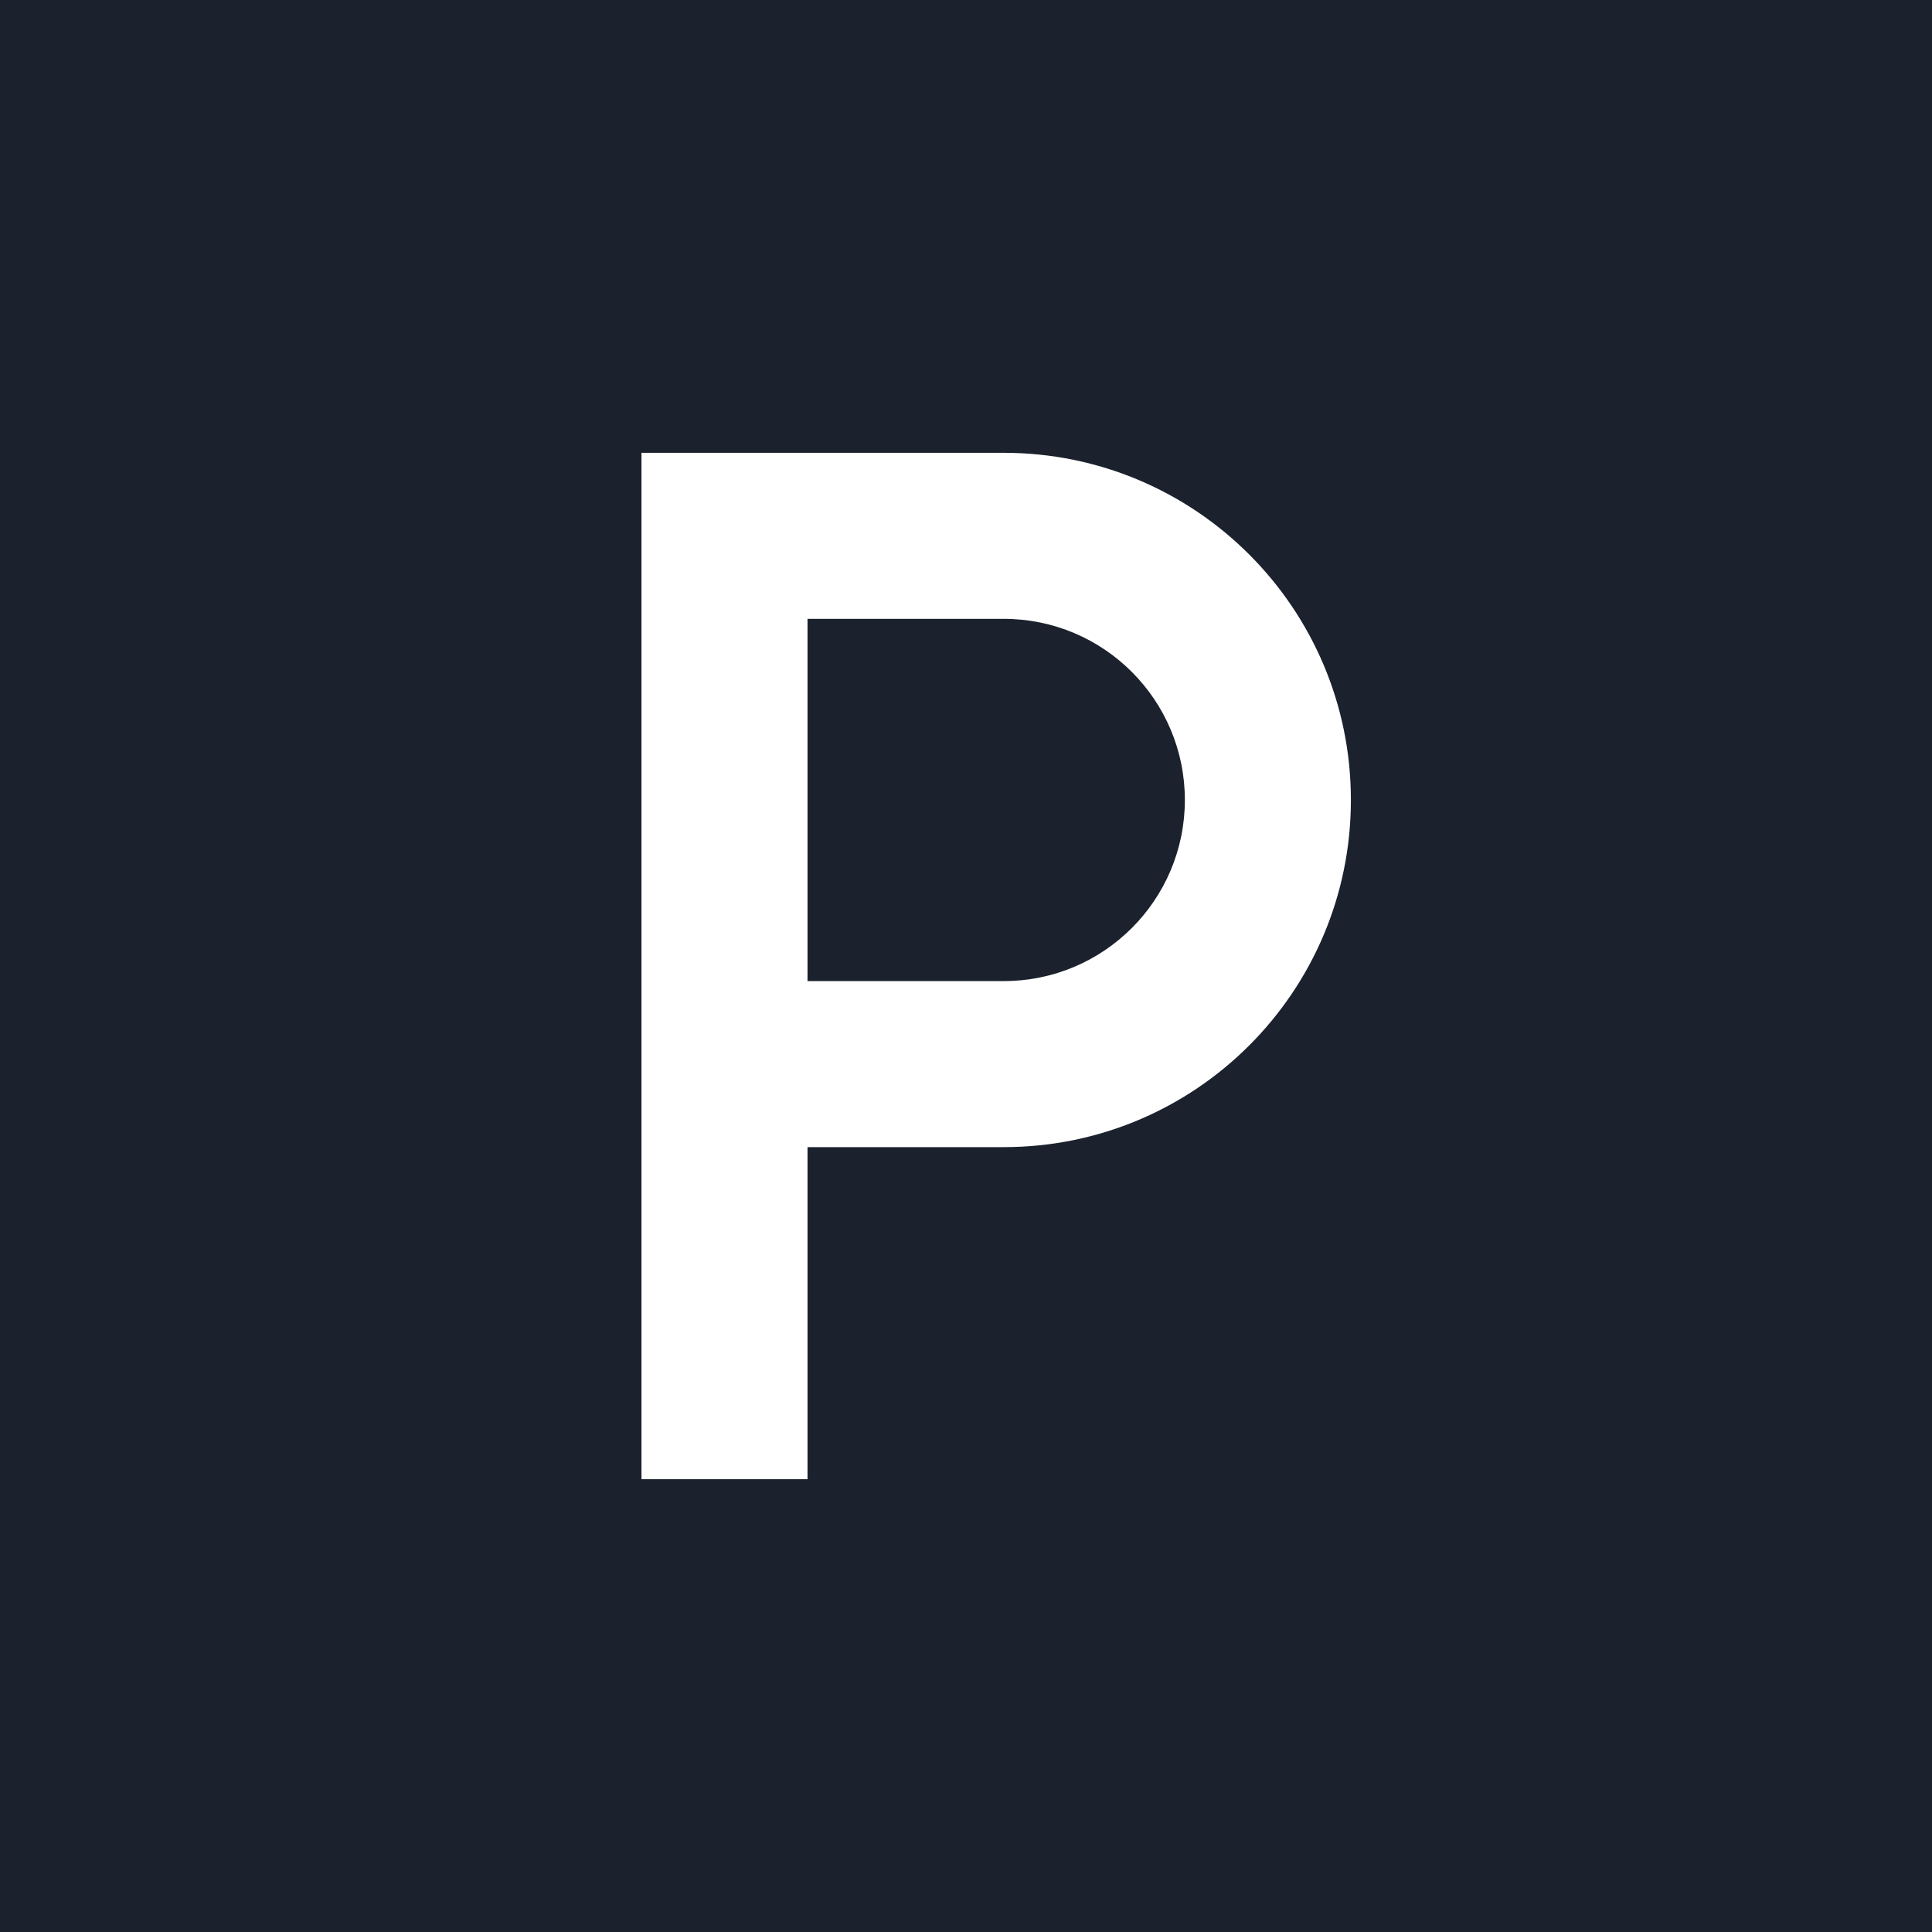
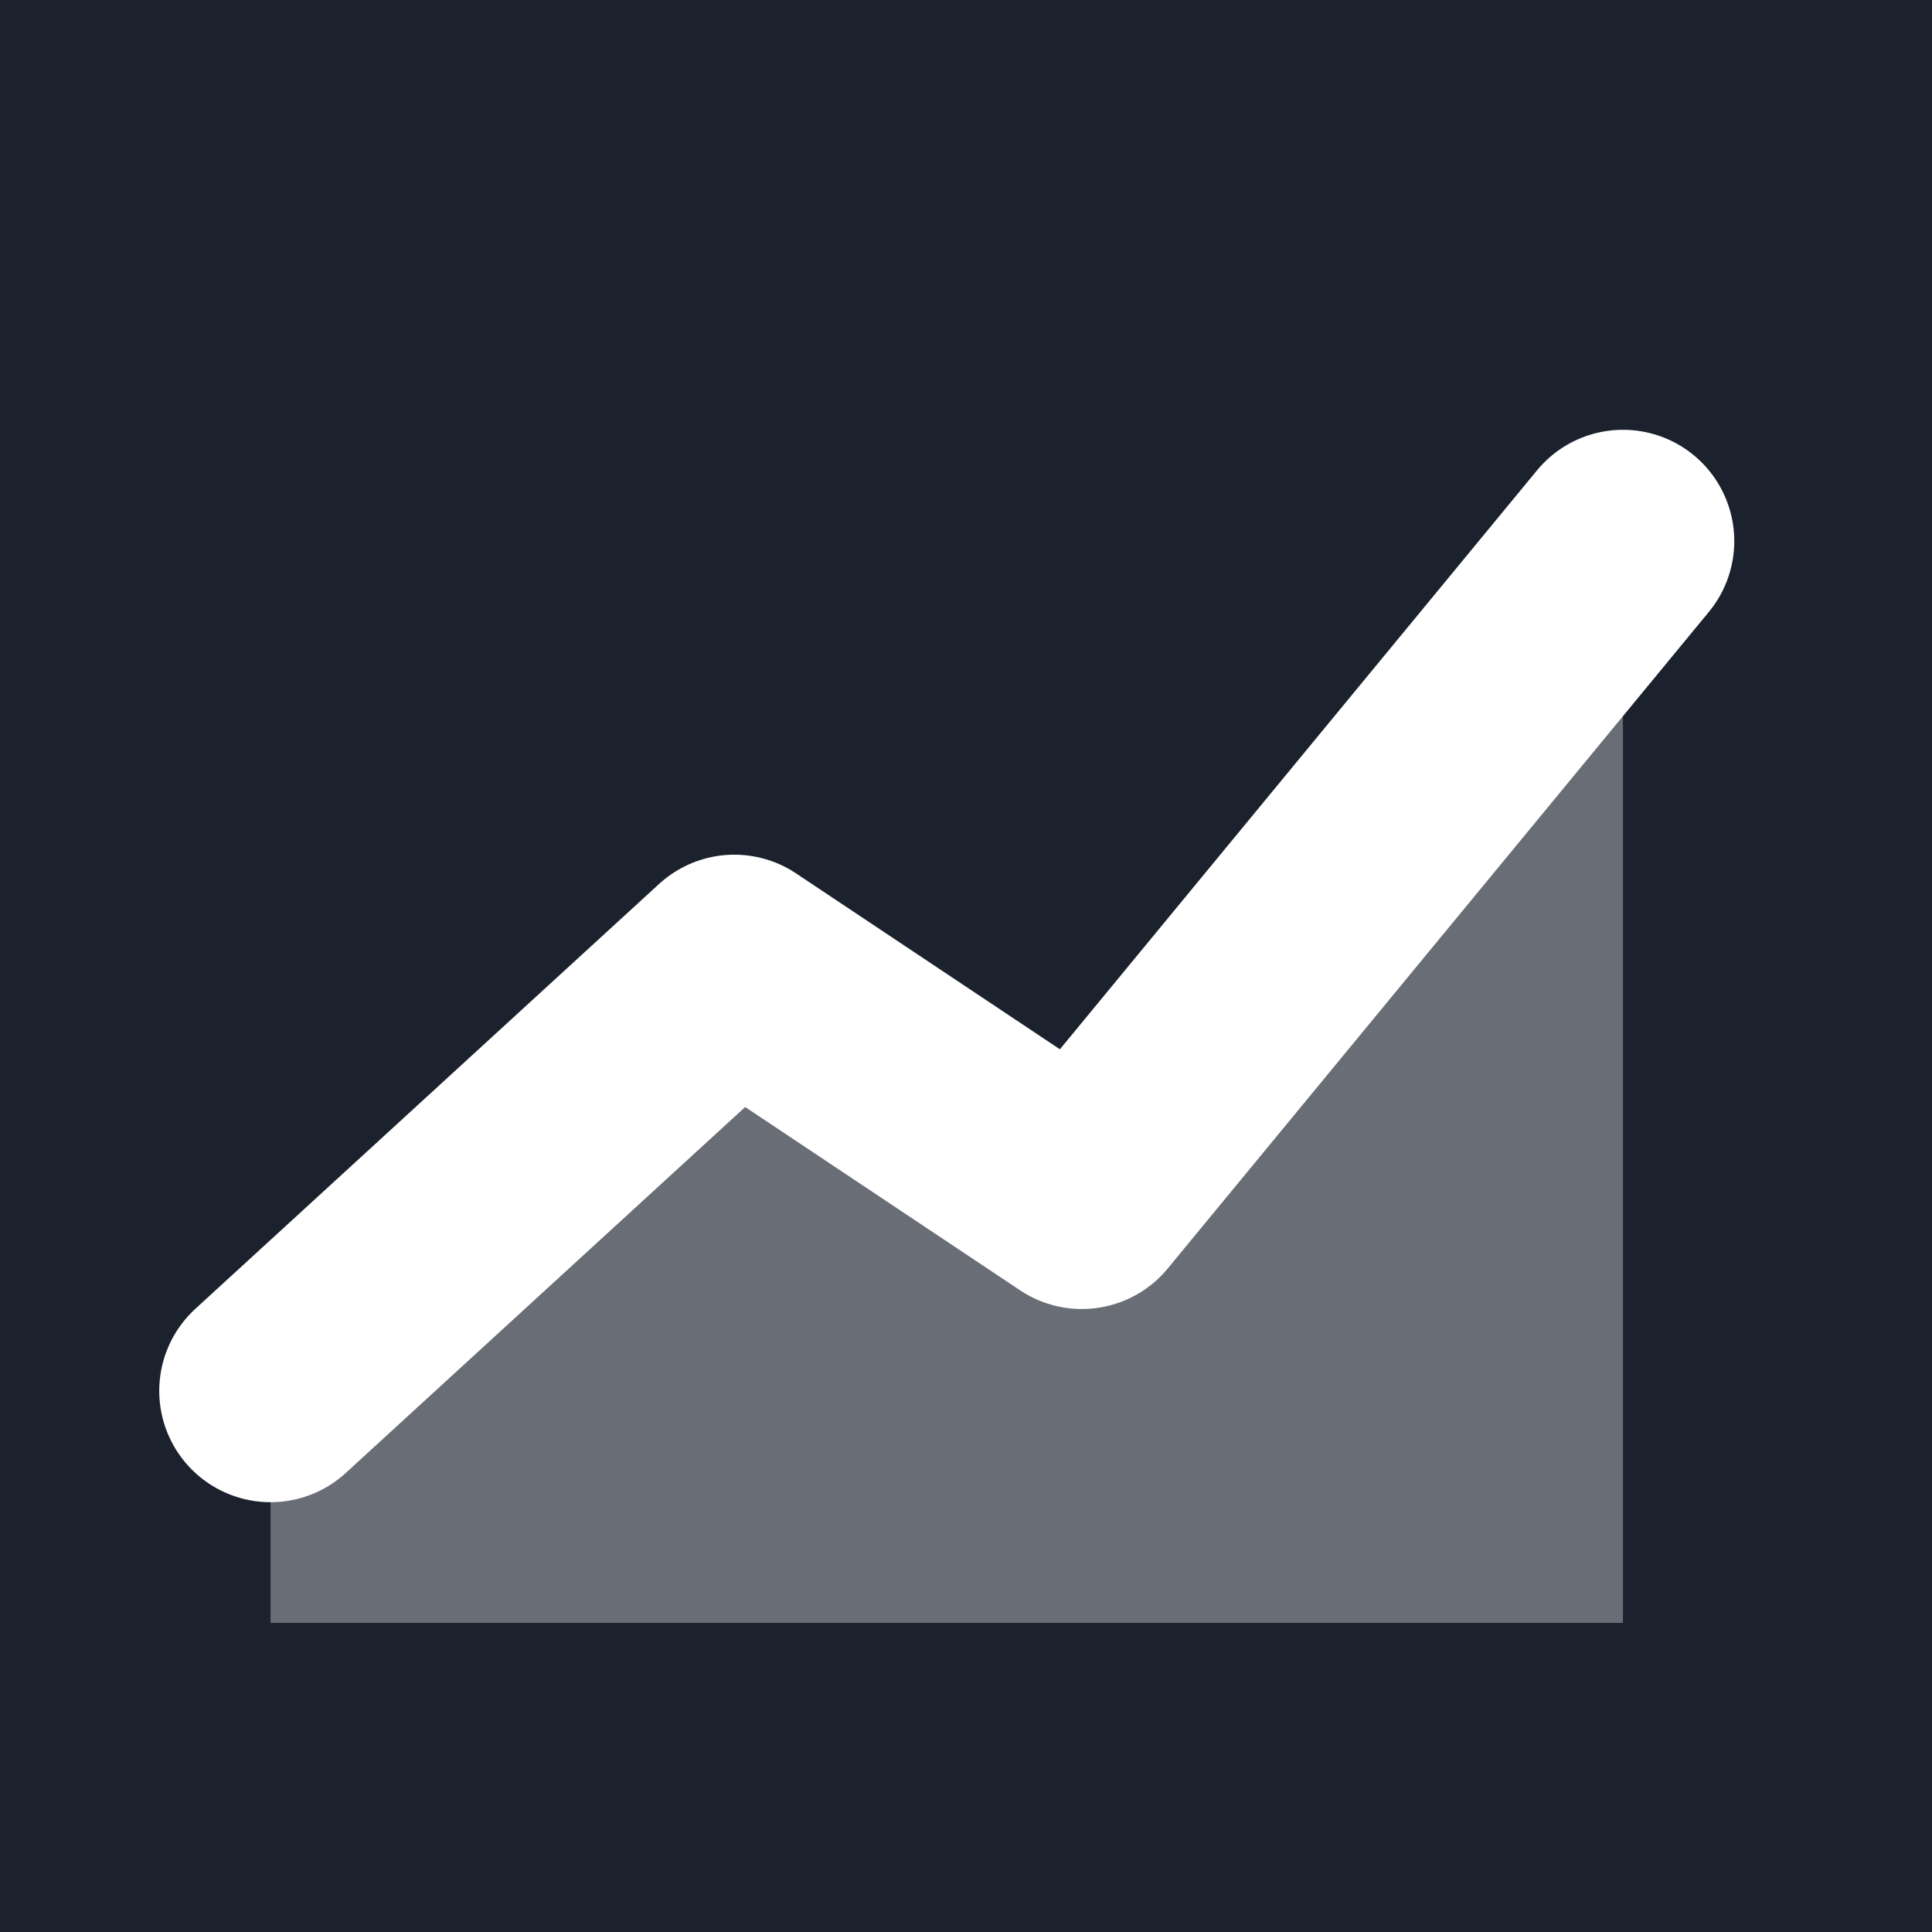
<svg xmlns="http://www.w3.org/2000/svg" viewBox="0 0 512 512">
  <rect width="512" height="512" fill="#1B222D" />
-   <path fill="#FFFFFF" d="M170 120h96a92 92 0 0 1 0 184h-52v88h-44V120zm44 44v96h52a48 48 0 0 0 0-96h-52z" />
+   <path fill="#FFFFFF" fill-opacity=".34" d="M71.7 368.6 L194.6 256 L286.7 317.4 L430.1 143.4 L430.1 430.1 L71.7 430.1 Z" />
+   <path fill="none" stroke="#FFFFFF" stroke-width="59" stroke-linecap="round" stroke-linejoin="round" d="M71.7 368.6 L194.6 256 L286.7 317.4 L430.1 143.4" />
</svg>
